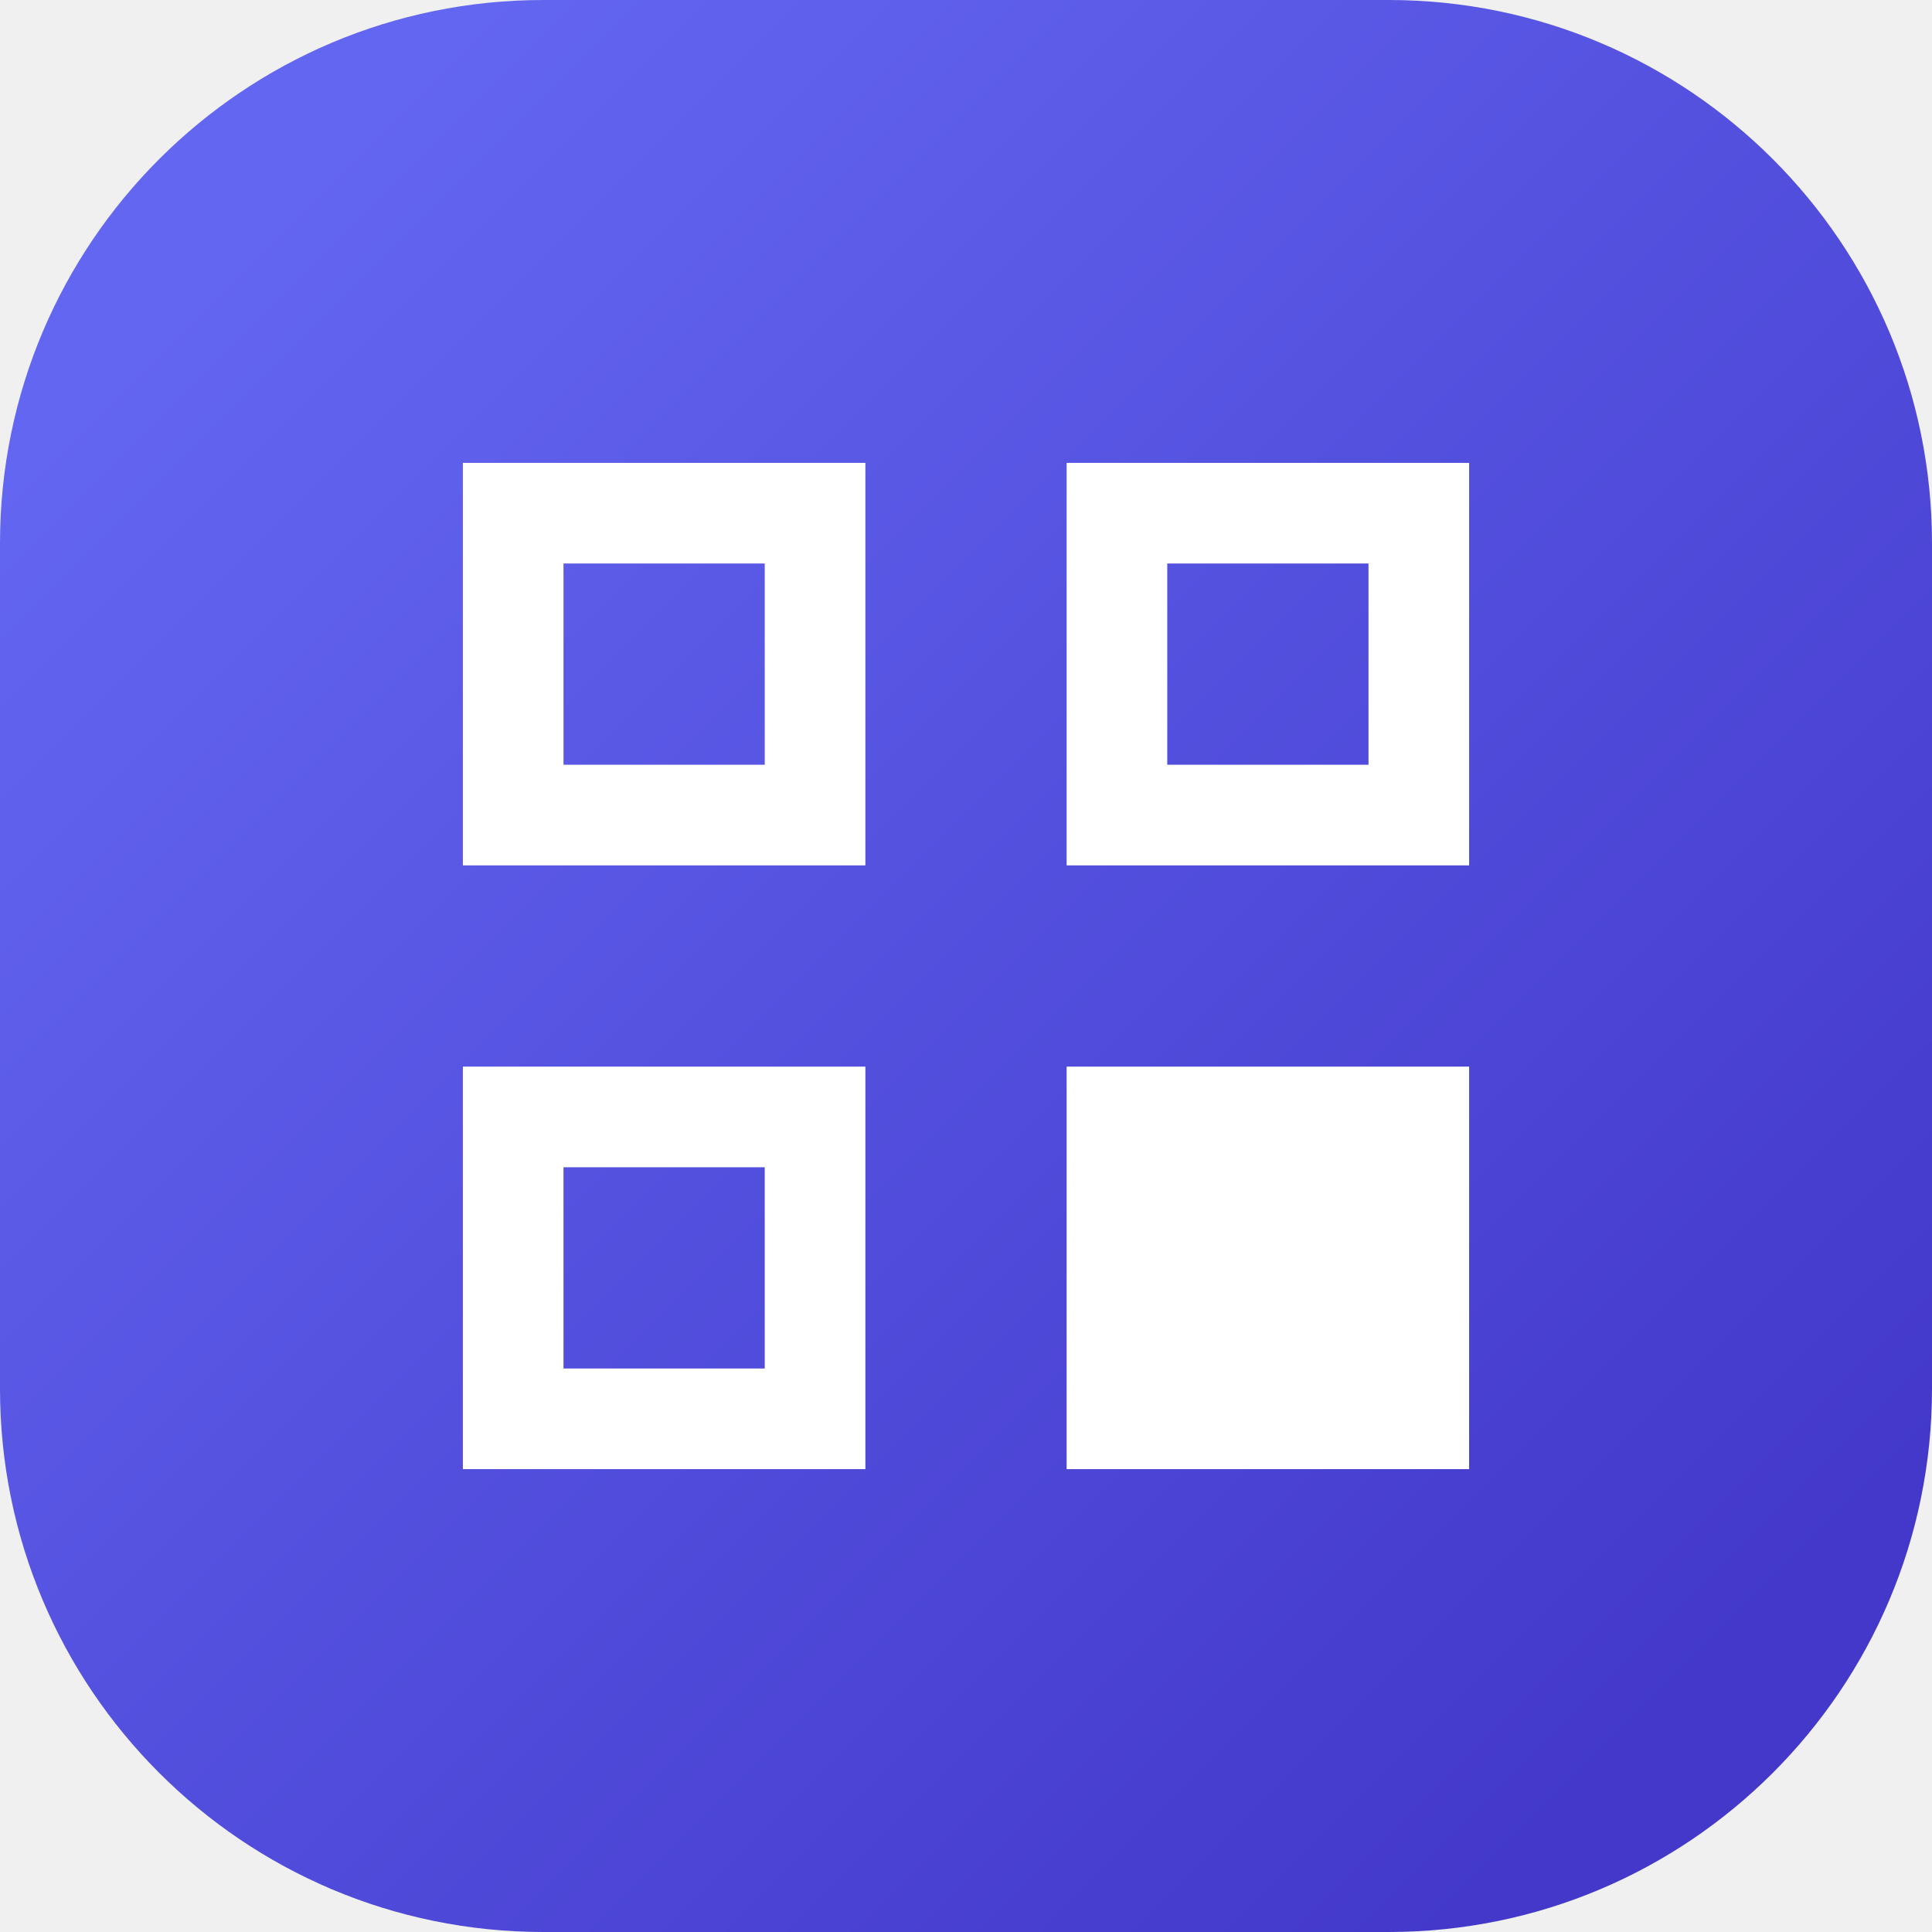
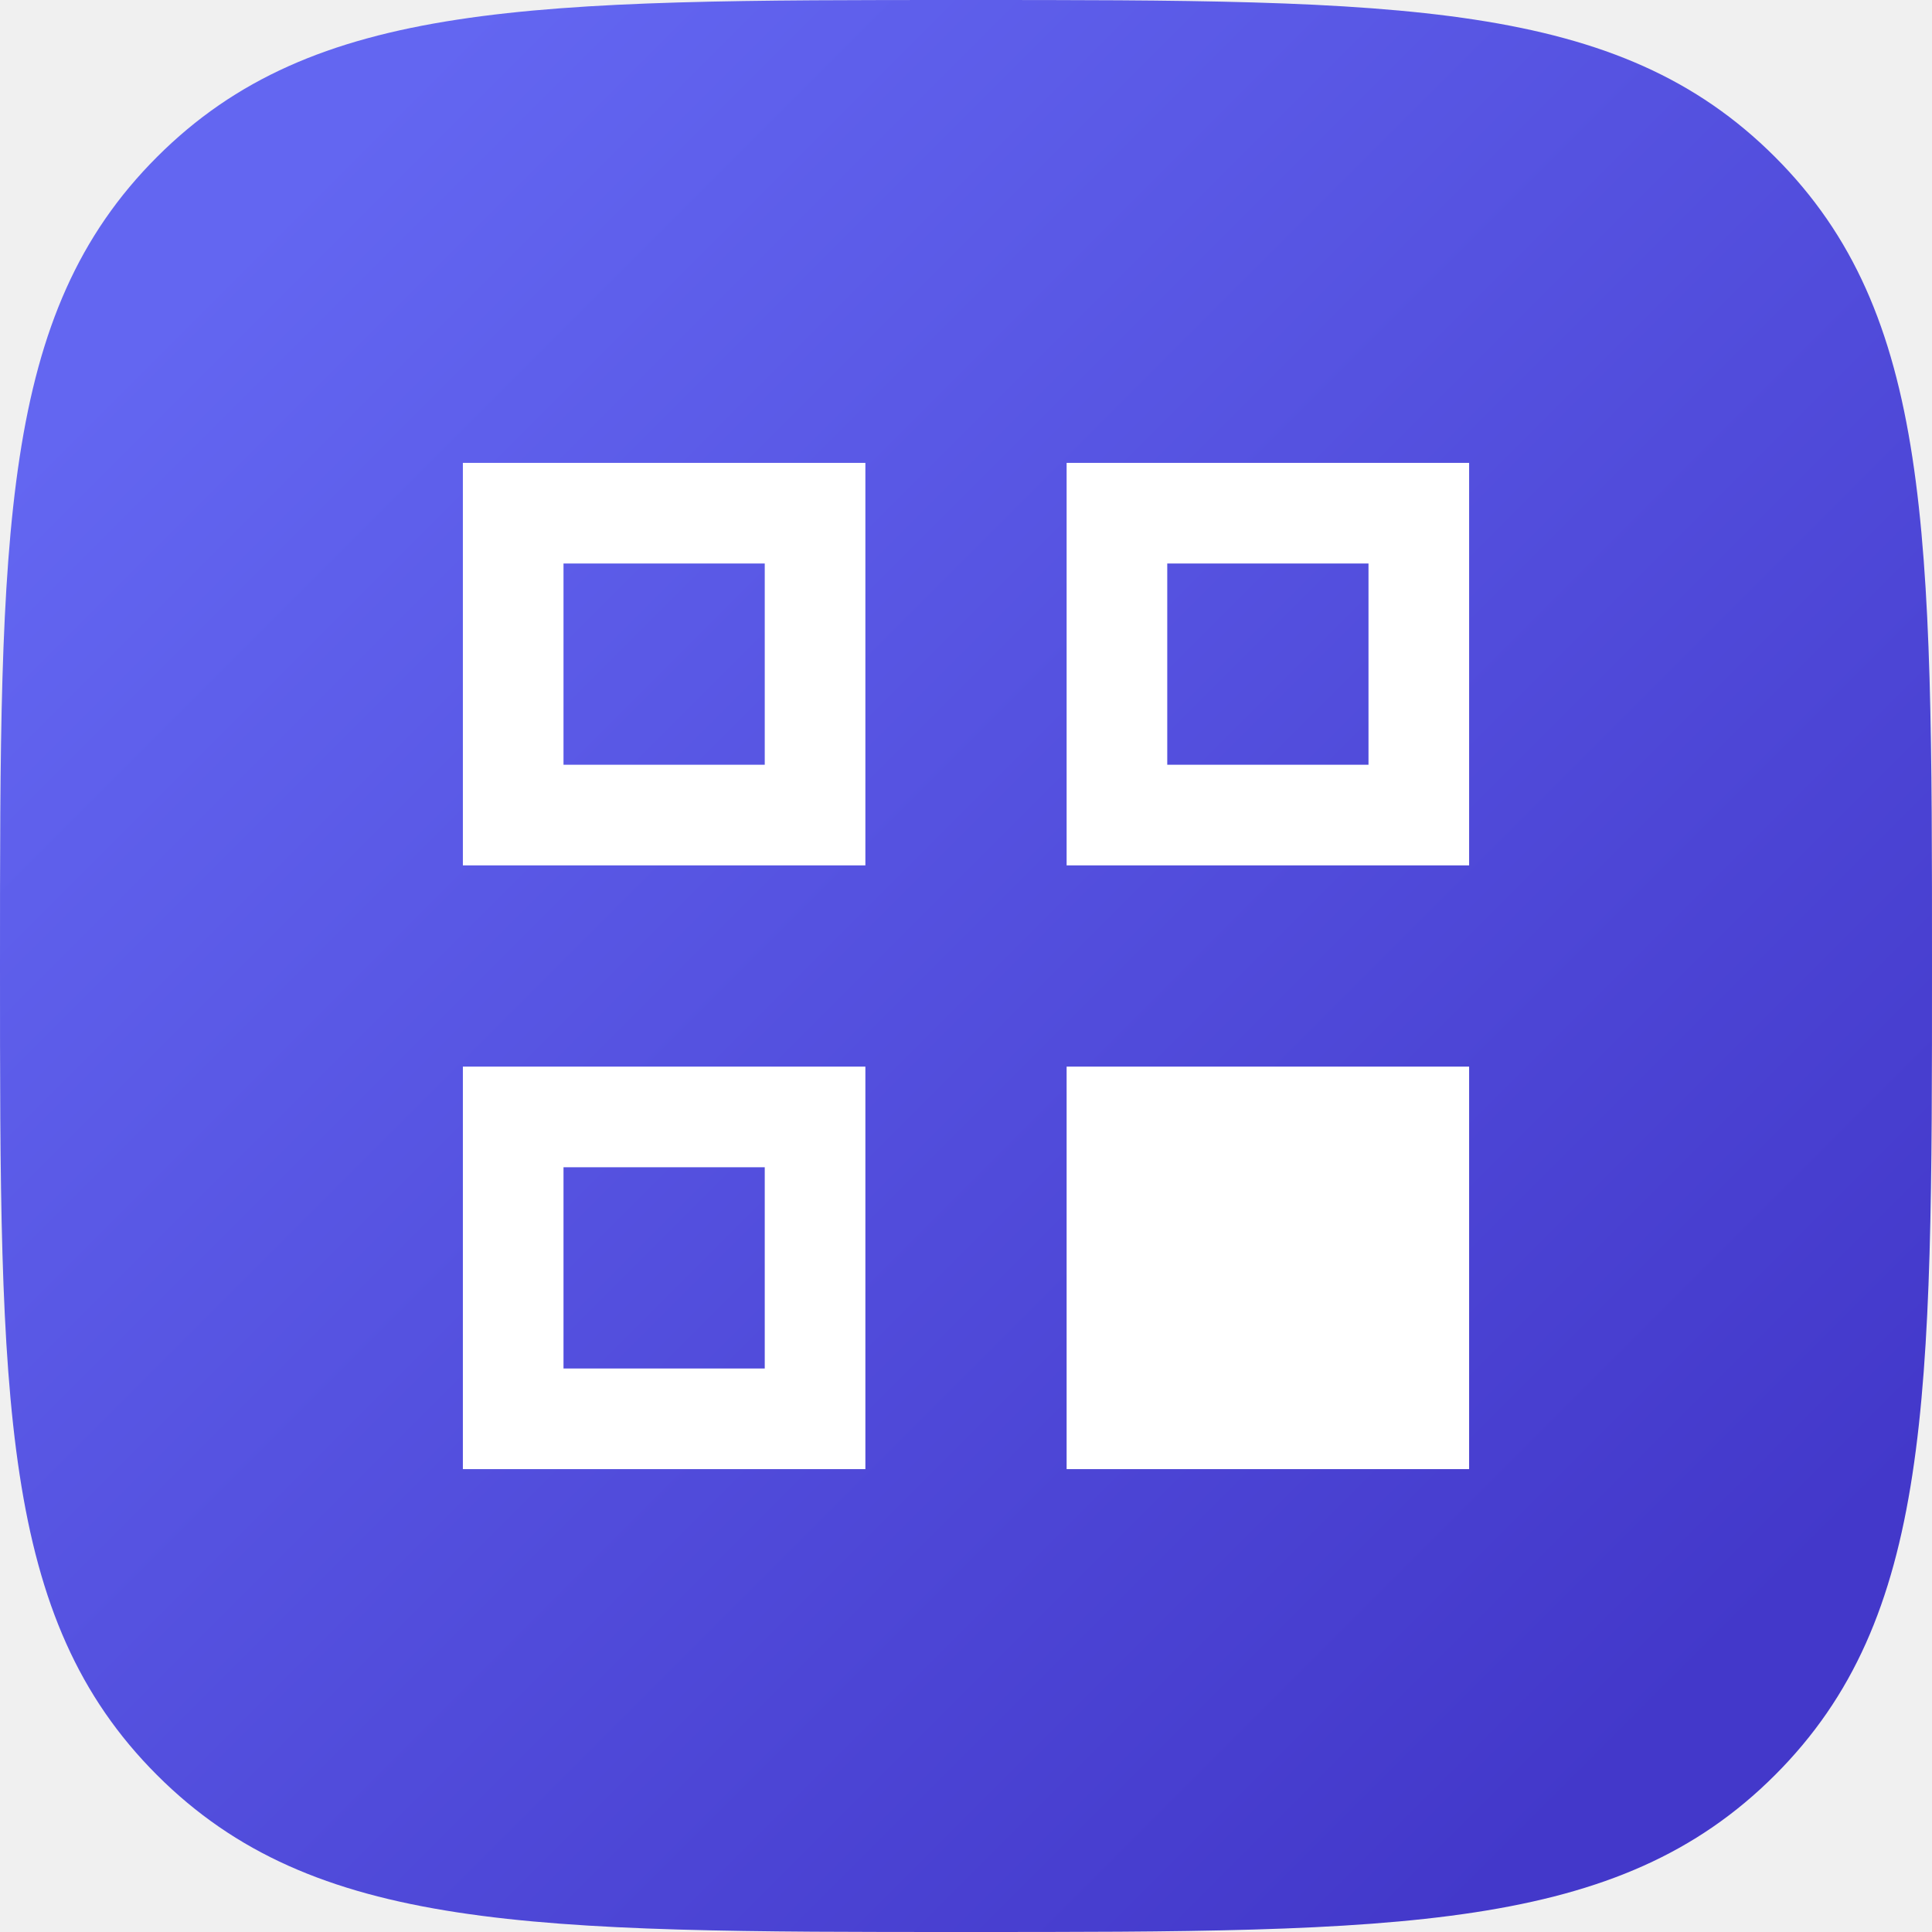
- <svg xmlns="http://www.w3.org/2000/svg" viewBox="0 0 64 64" width="64" height="64">
+ <svg xmlns="http://www.w3.org/2000/svg" width="512" height="512" viewBox="0 0 64 64" role="img" aria-label="QR Studio">
  <defs>
    <linearGradient id="bg" x1="8" y1="8" x2="56" y2="56" gradientUnits="userSpaceOnUse">
      <stop stop-color="#6366f1" />
      <stop offset="1" stop-color="#4338ca" />
    </linearGradient>
  </defs>
-   <rect width="64" height="64" rx="18" fill="url(#bg)" />
+   <path d="M32 0C17.6 0 10.4 0 5.2 5.2C0 10.4 0 17.6 0 32C0 46.4 0 53.6 5.2 58.8C10.4 64 17.6 64 32 64C46.4 64 53.6 64 58.8 58.8C64 53.6 64 46.4 64 32C64 17.6 64 10.4 58.8 5.2C53.6 0 46.4 0 32 0Z" fill="url(#bg)" />
  <g transform="translate(12 12) scale(1.666667)" fill="none" stroke="#fff" stroke-width="2">
    <rect x="3" y="3" width="6" height="6" />
    <rect x="15" y="3" width="6" height="6" />
    <rect x="3" y="15" width="6" height="6" />
    <rect x="14" y="14" width="8" height="8" fill="#fff" stroke="none" />
  </g>
</svg>
